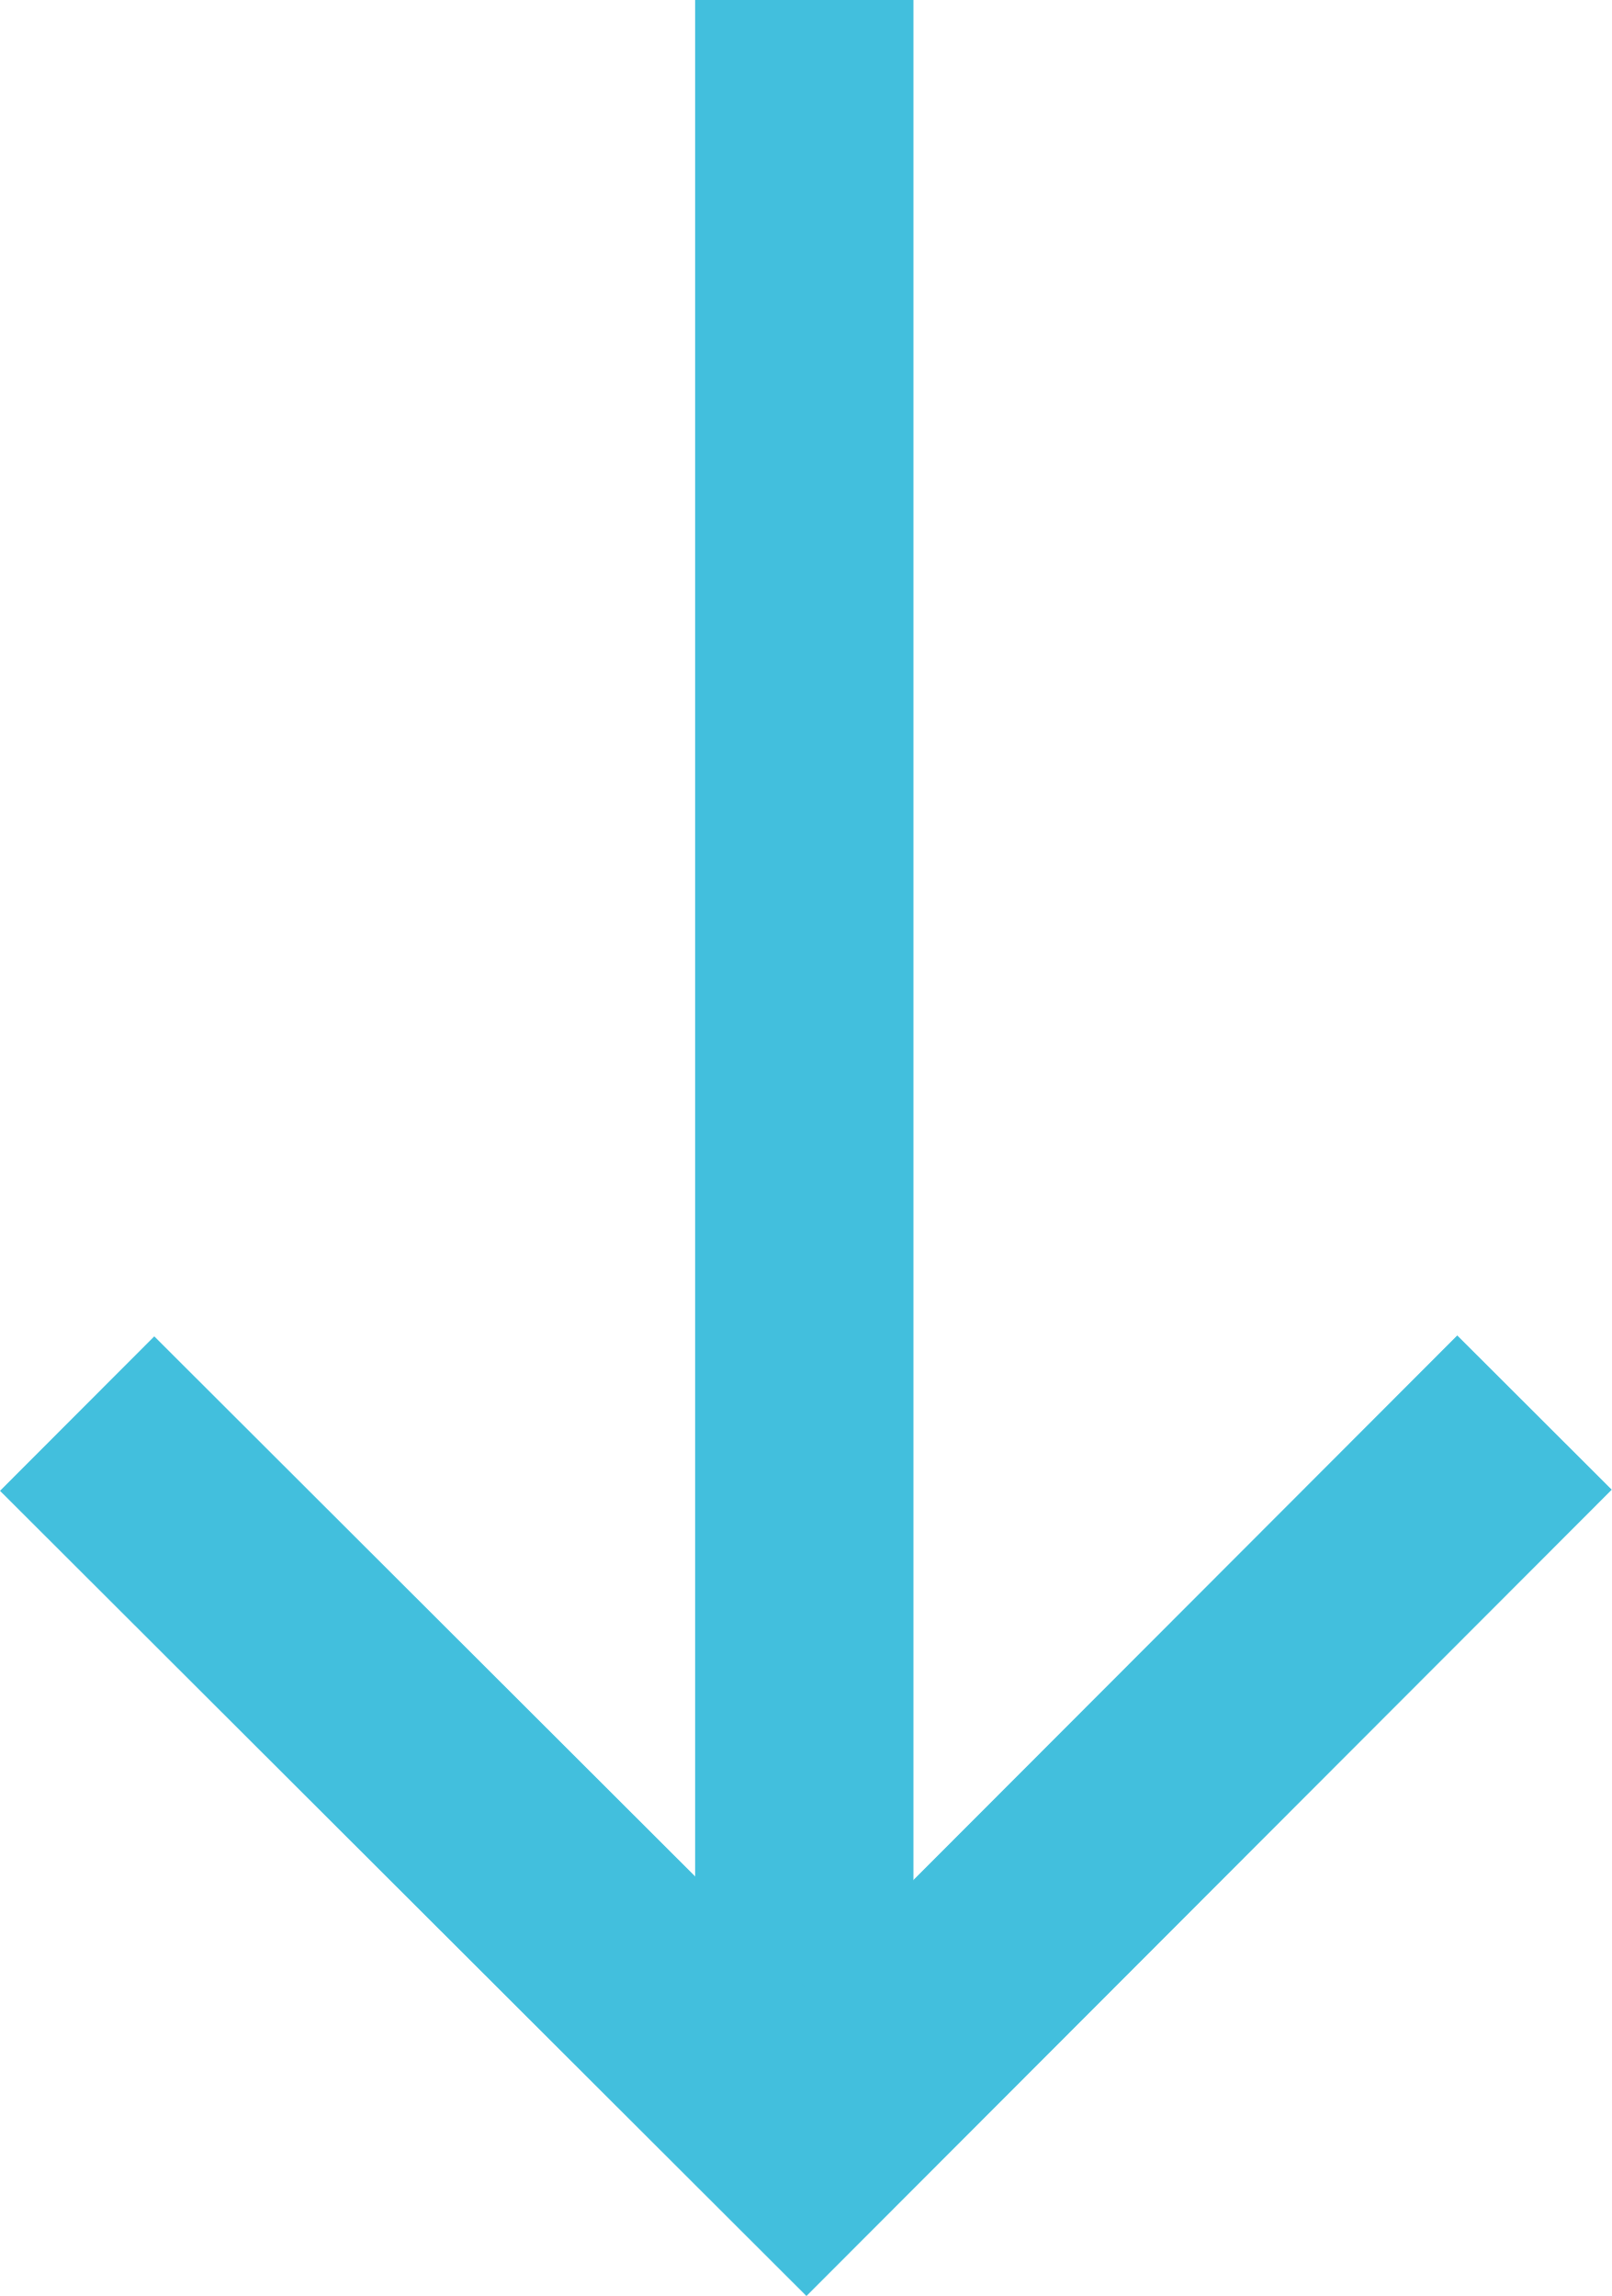
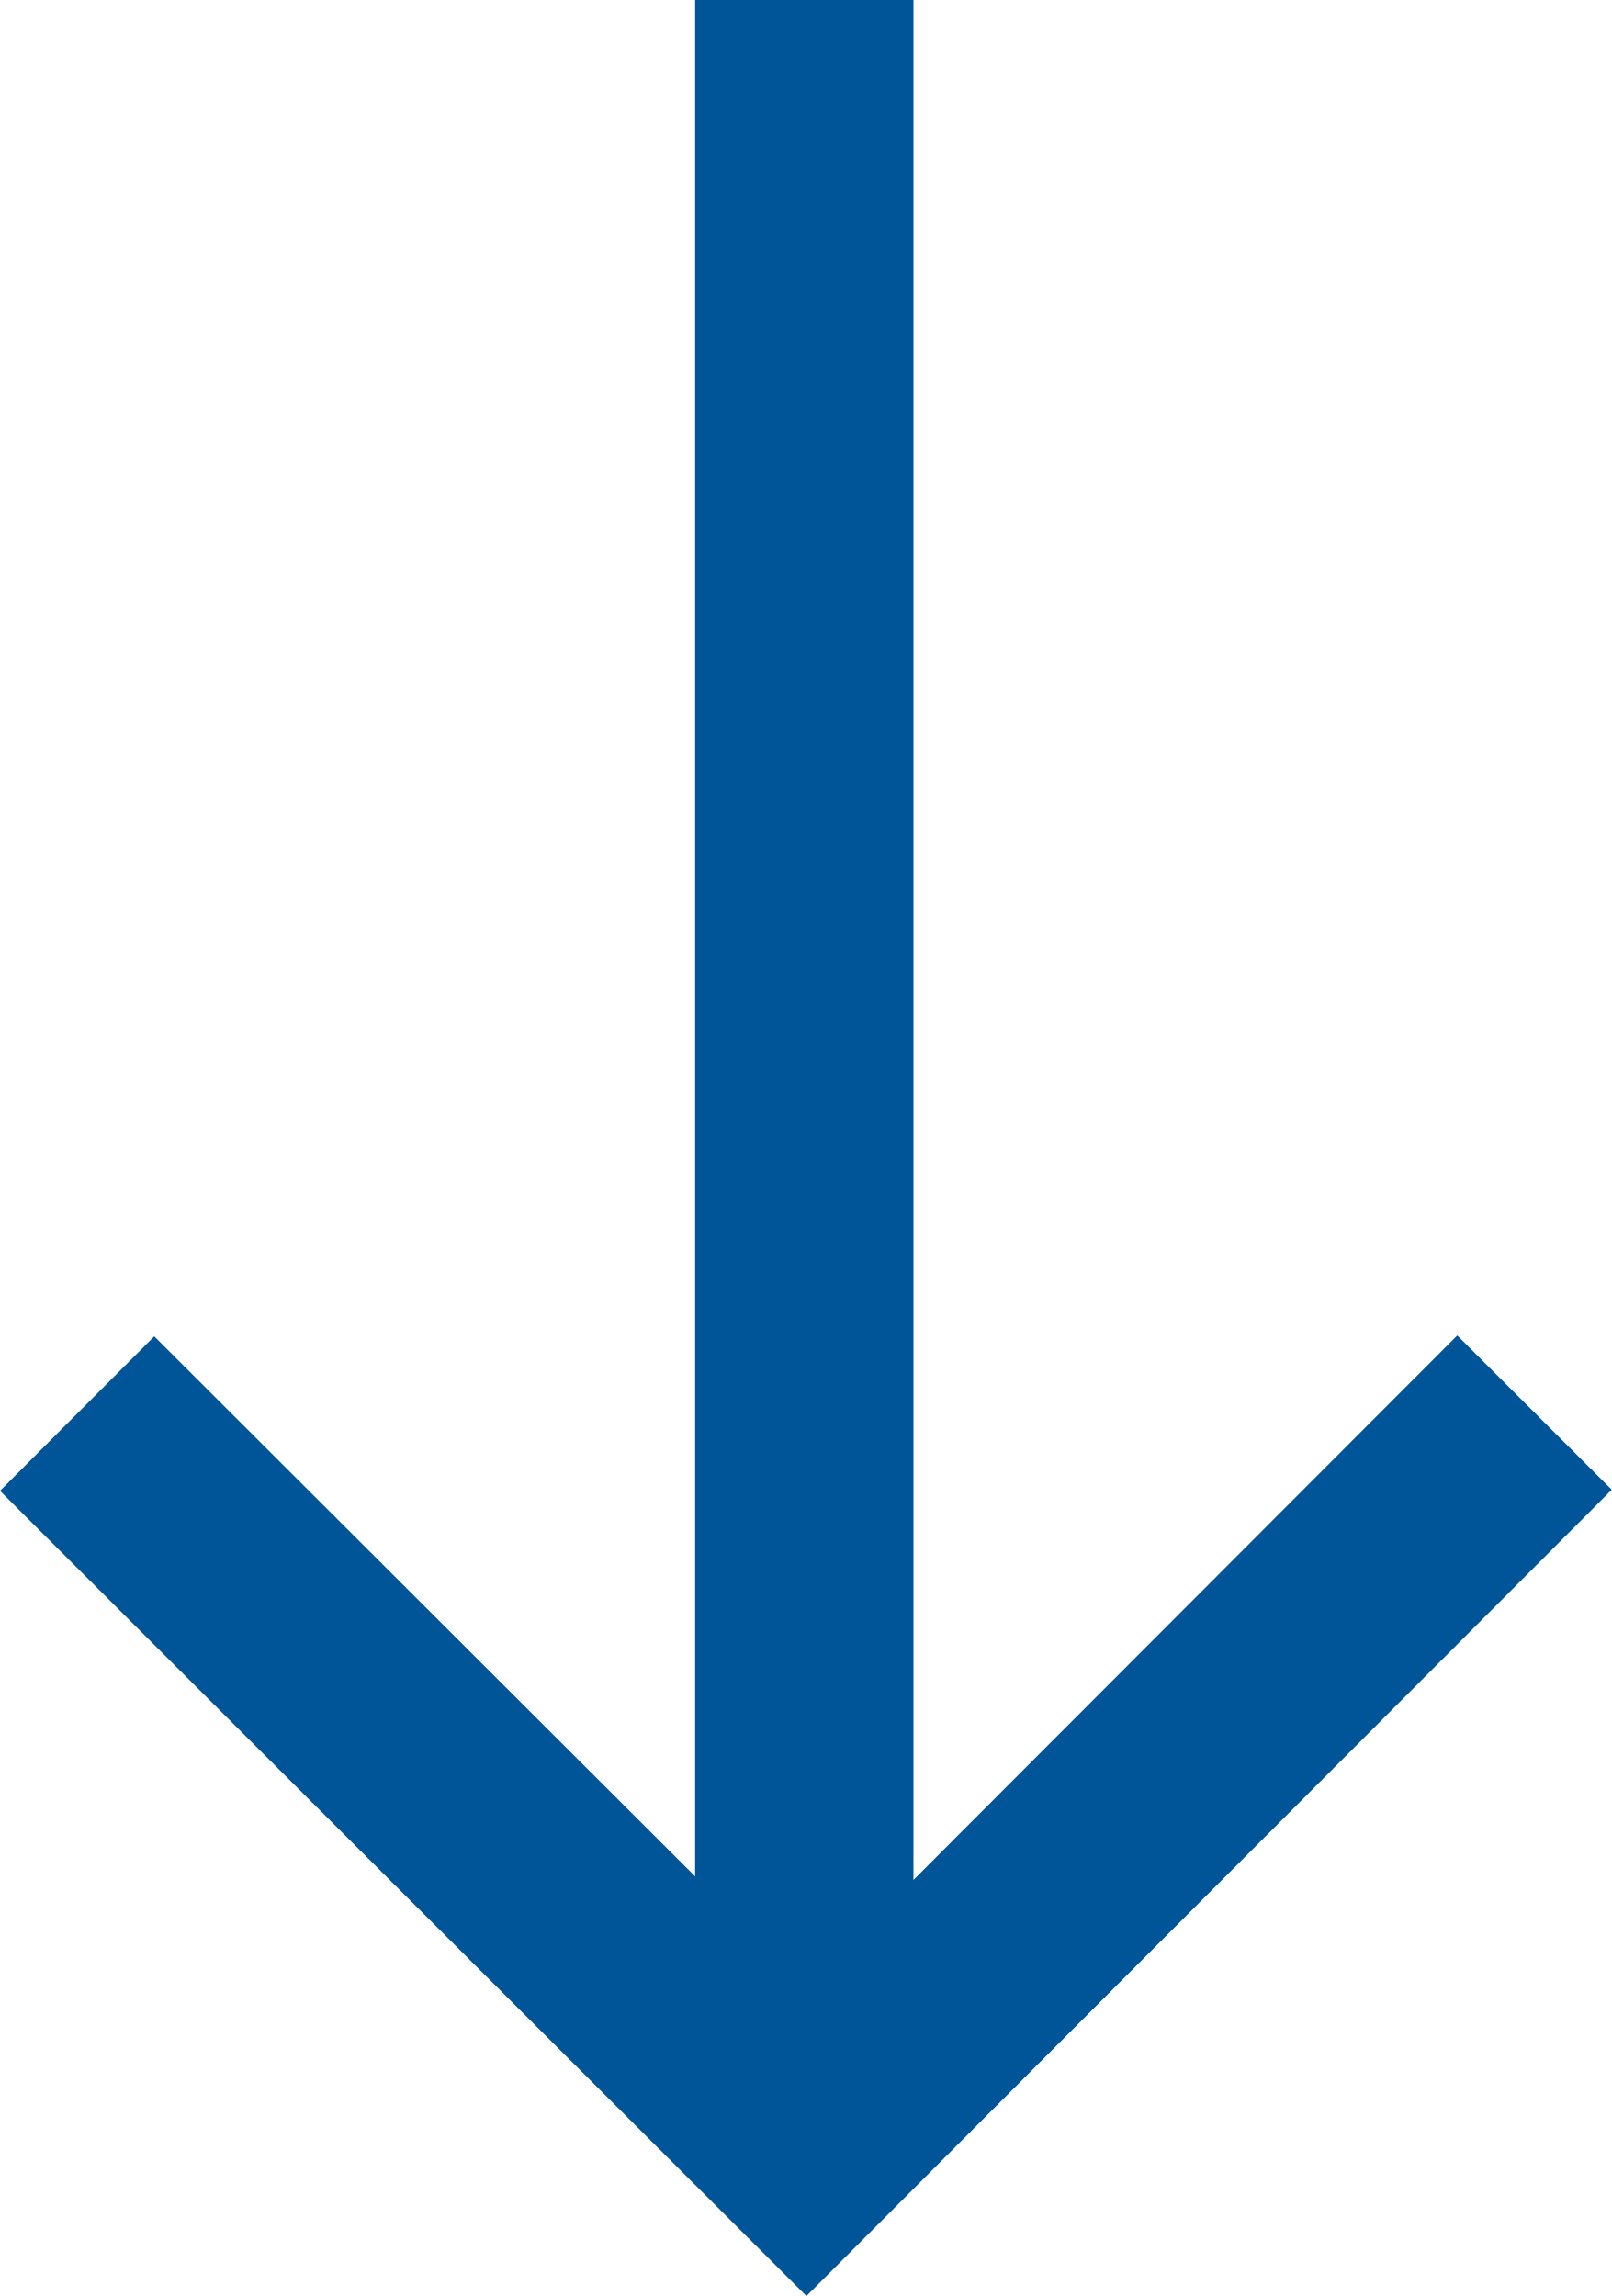
<svg xmlns="http://www.w3.org/2000/svg" width="22.147" height="31.554" viewBox="0 0 22.147 31.554">
  <g id="arrow" transform="translate(21.086) rotate(90)">
-     <line id="Линия_91" data-name="Линия 91" x2="29.433" transform="translate(0 10.034)" fill="none" stroke="#42bfdd" stroke-miterlimit="10" stroke-width="3" />
-     <path id="Контур_27616" data-name="Контур 27616" d="M146.9,6.8l10.02,10.006-10.006,10.02" transform="translate(-127.487 -6.8)" fill="none" stroke="#42bfdd" stroke-miterlimit="10" stroke-width="3" />
+     <line id="Линия_91" data-name="Линия 91" x2="29.433" transform="translate(0 10.034)" fill="none" stroke="#005498" stroke-miterlimit="10" stroke-width="3" />
+     <path id="Контур_27616" data-name="Контур 27616" d="M146.9,6.8l10.02,10.006-10.006,10.02" transform="translate(-127.487 -6.8)" fill="none" stroke="#005498" stroke-miterlimit="10" stroke-width="3" />
  </g>
</svg>
